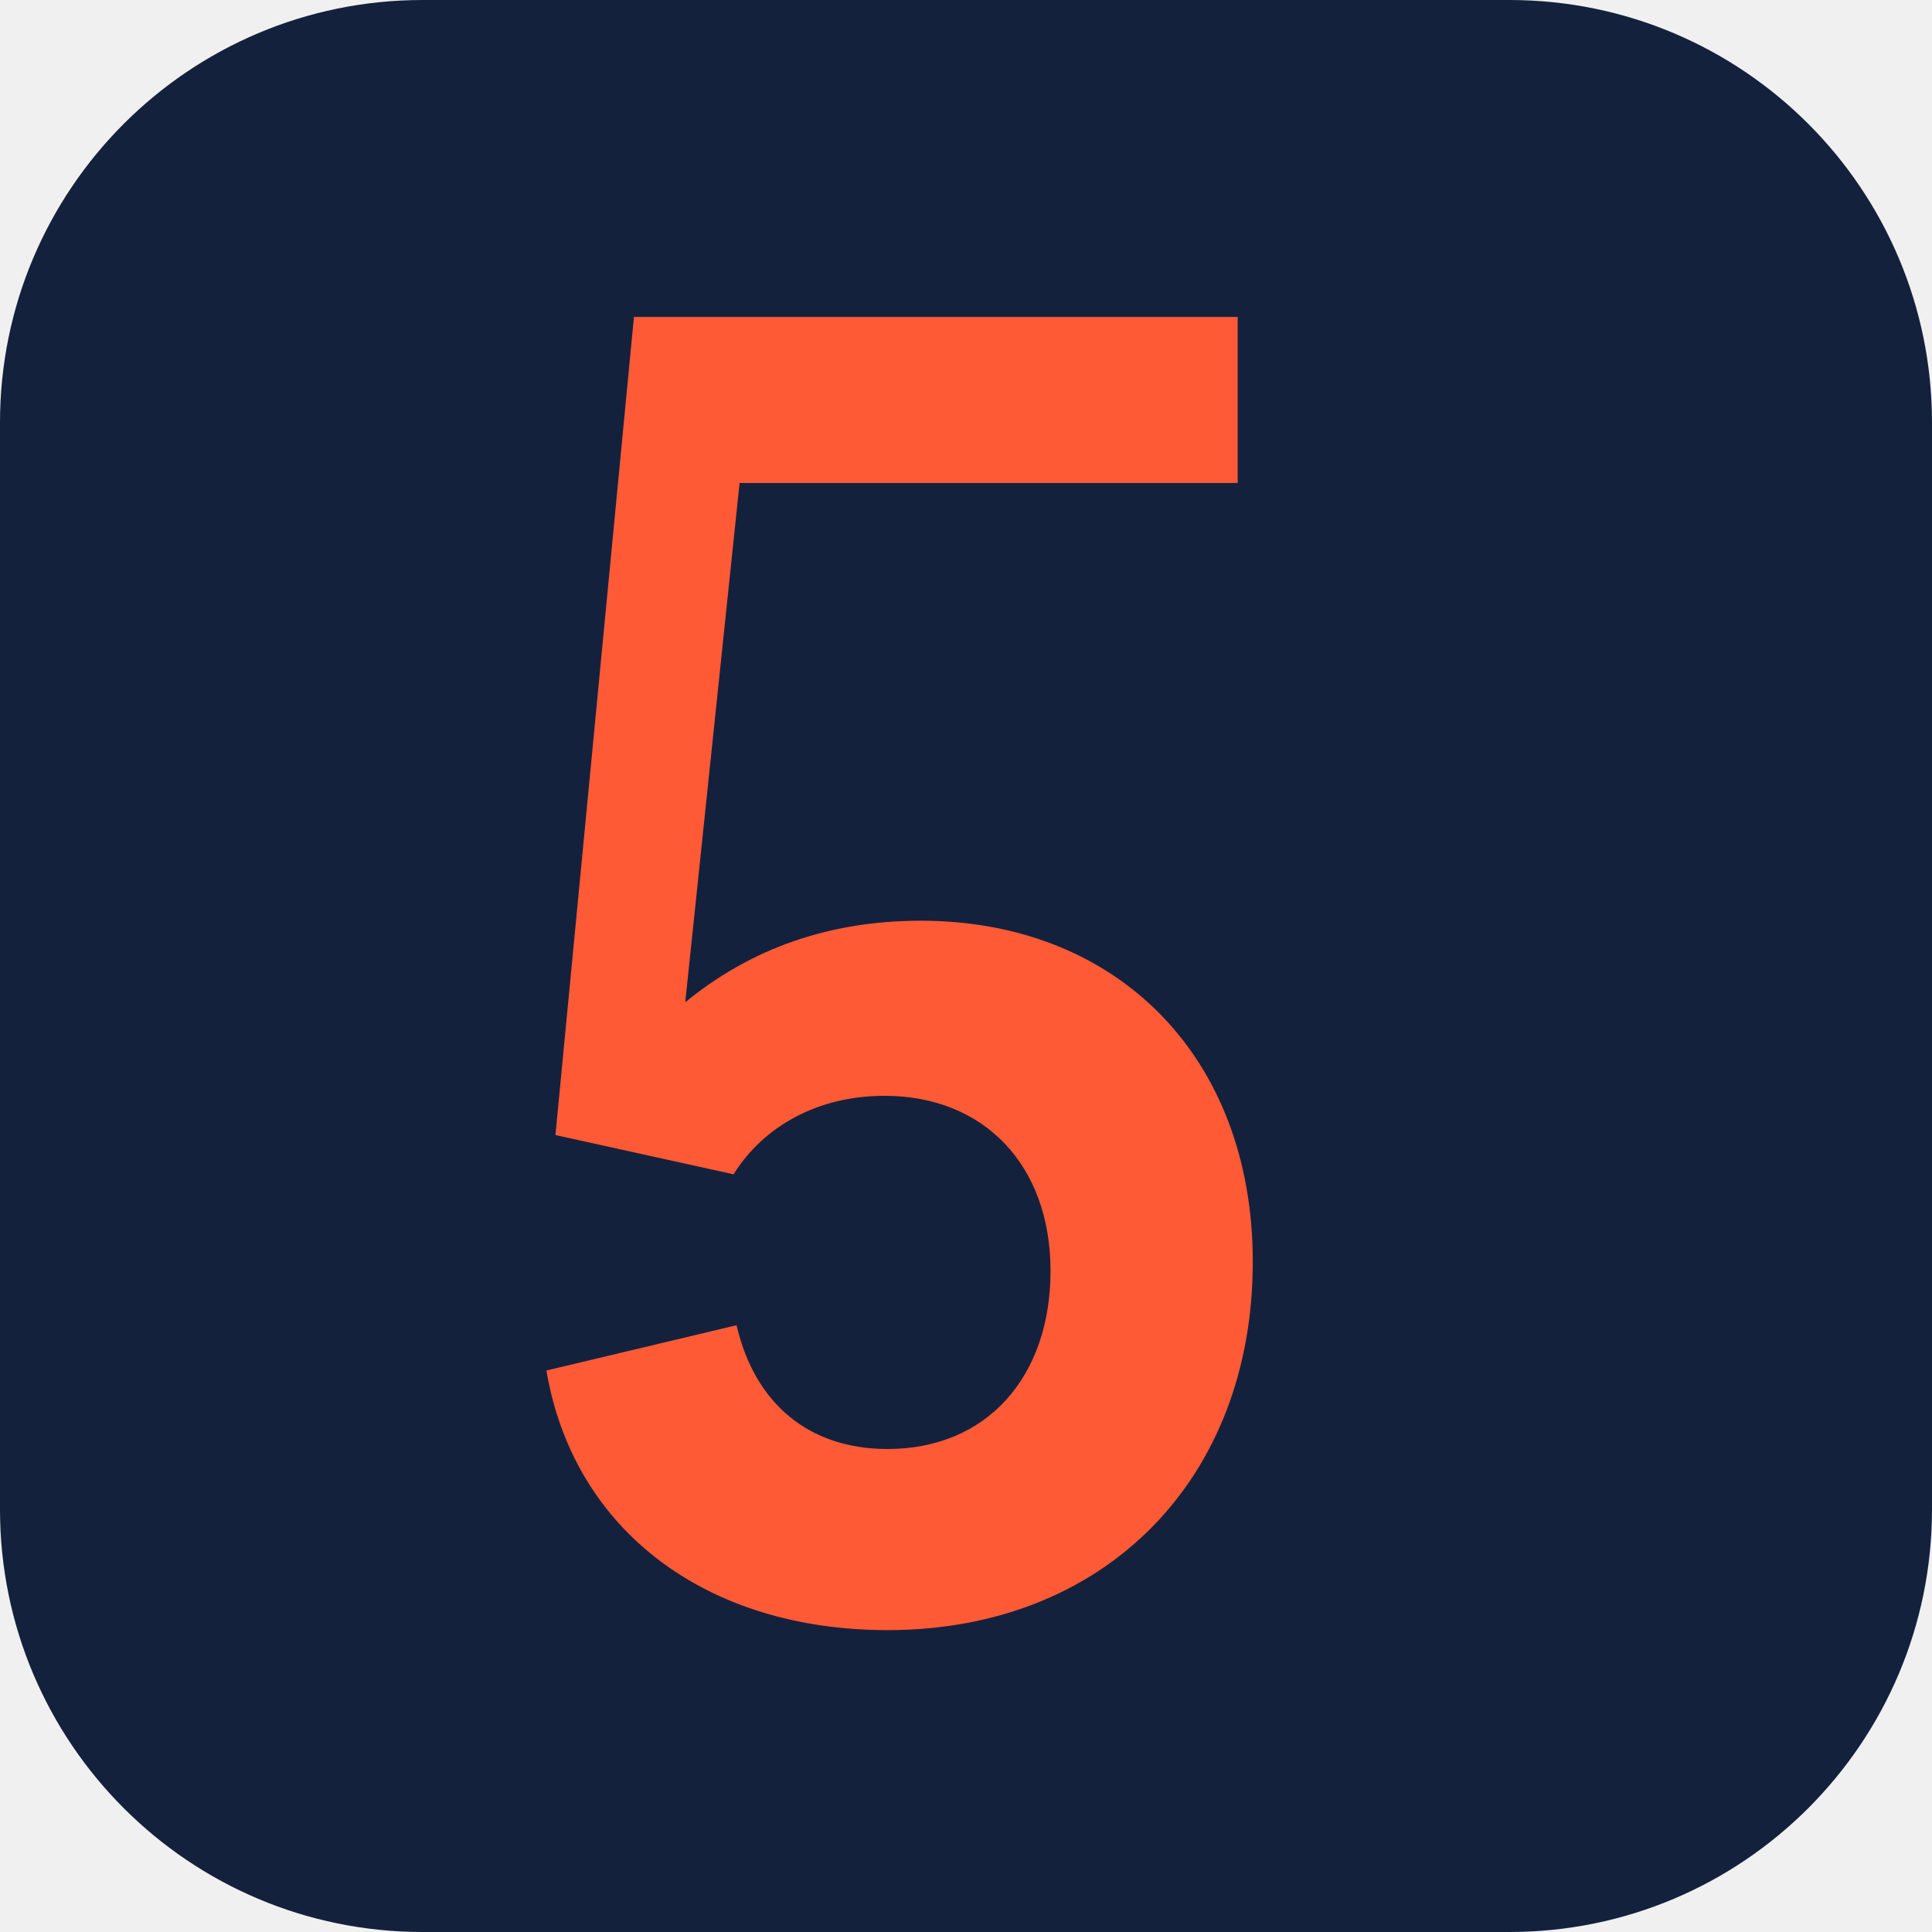
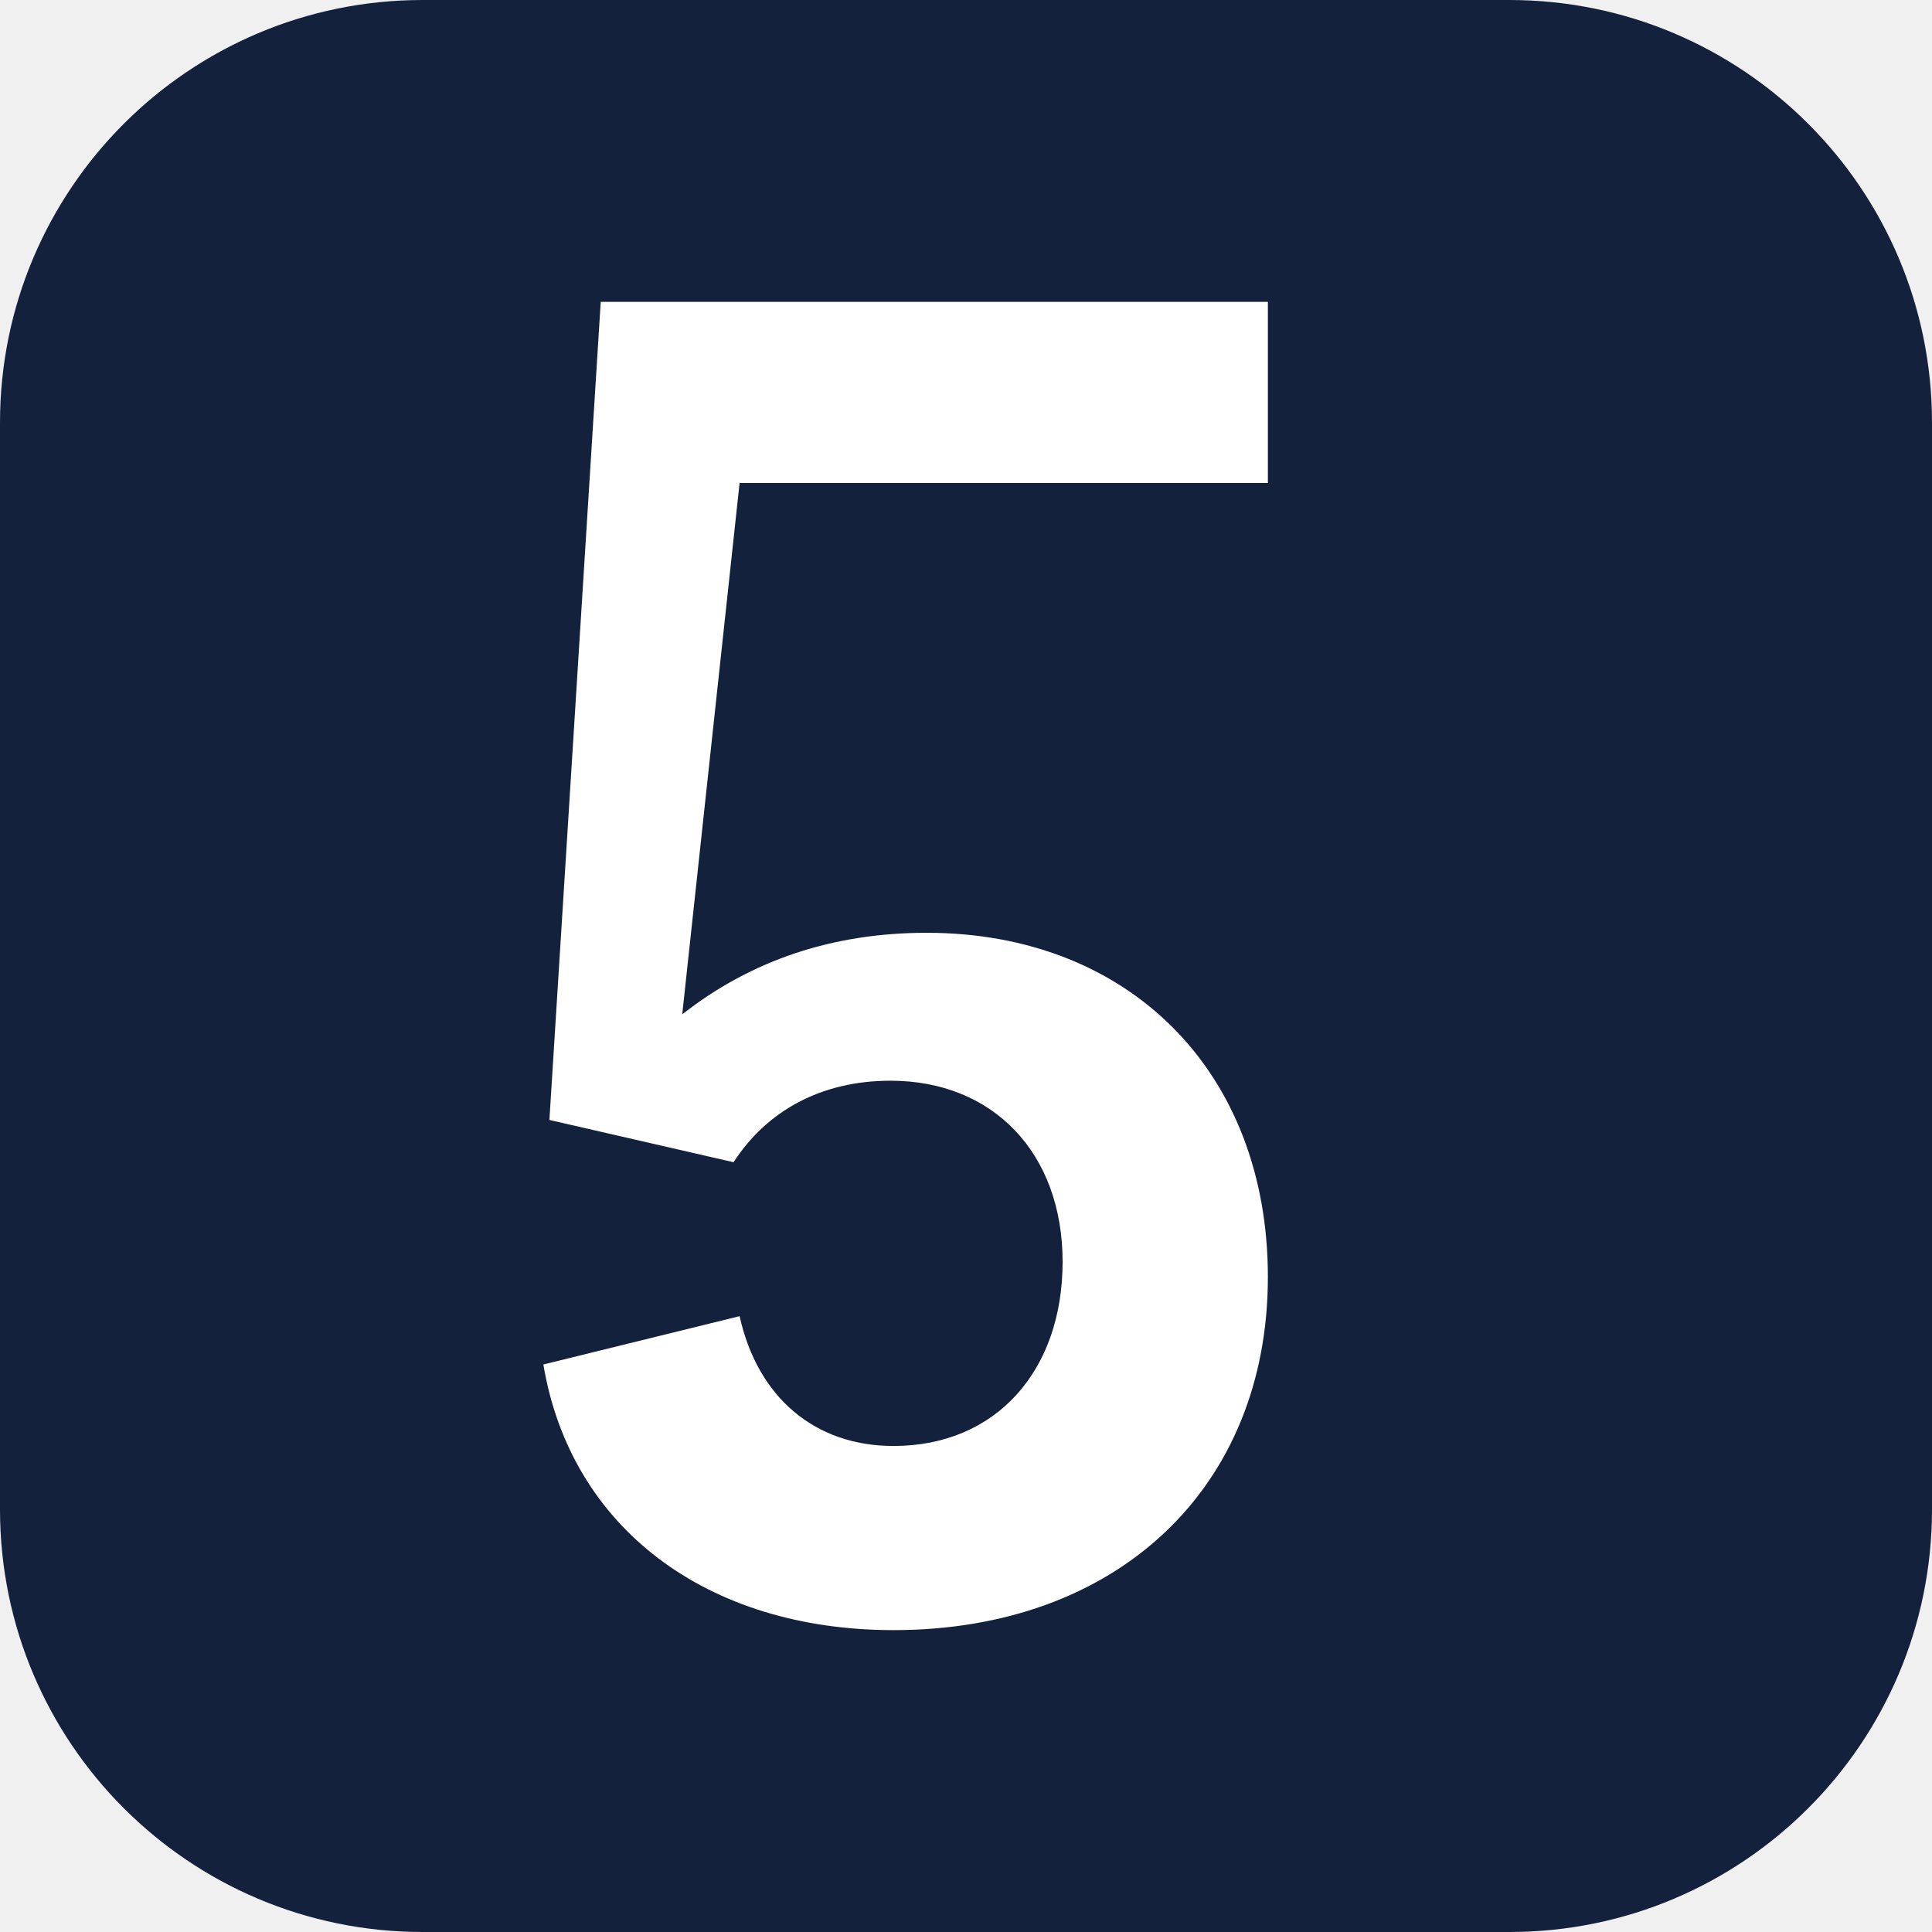
<svg xmlns="http://www.w3.org/2000/svg" viewBox="0 0 64 64">
  <rect width="64" height="64" rx="14" fill="#14213D" />
-   <path d="M41 14H24.5l-1.8 17.2c2.2-1.8 4.8-2.7 7.8-2.7 6.5 0 11 4.5 11 11.3C41.5 47 36.6 52 29.4 52c-6 0-10.4-3.3-11.3-8.6l6.3-1.5c.6 2.6 2.4 4.1 5 4.1 3.3 0 5.4-2.4 5.4-5.9s-2.2-5.8-5.5-5.8c-2.2 0-4 1-5 2.6l-5.9-1.3L21 8.5h20z" fill="#FF5A36" transform="translate(0 2)" />
+   <path d="M42 13H24.5l-1.9 17.6c2.3-1.8 5-2.7 8.1-2.7 6.7 0 11.3 4.6 11.3 11.4C42 46.3 37 51 29.6 51c-6.2 0-10.7-3.4-11.6-8.8l6.5-1.6c.6 2.7 2.5 4.3 5.1 4.3 3.4 0 5.6-2.5 5.6-6.1s-2.3-6-5.7-6c-2.3 0-4.1 1-5.2 2.7l-6.1-1.4L19.9 7h22.1z" fill="#fff" transform="translate(0 3)" />
</svg>
